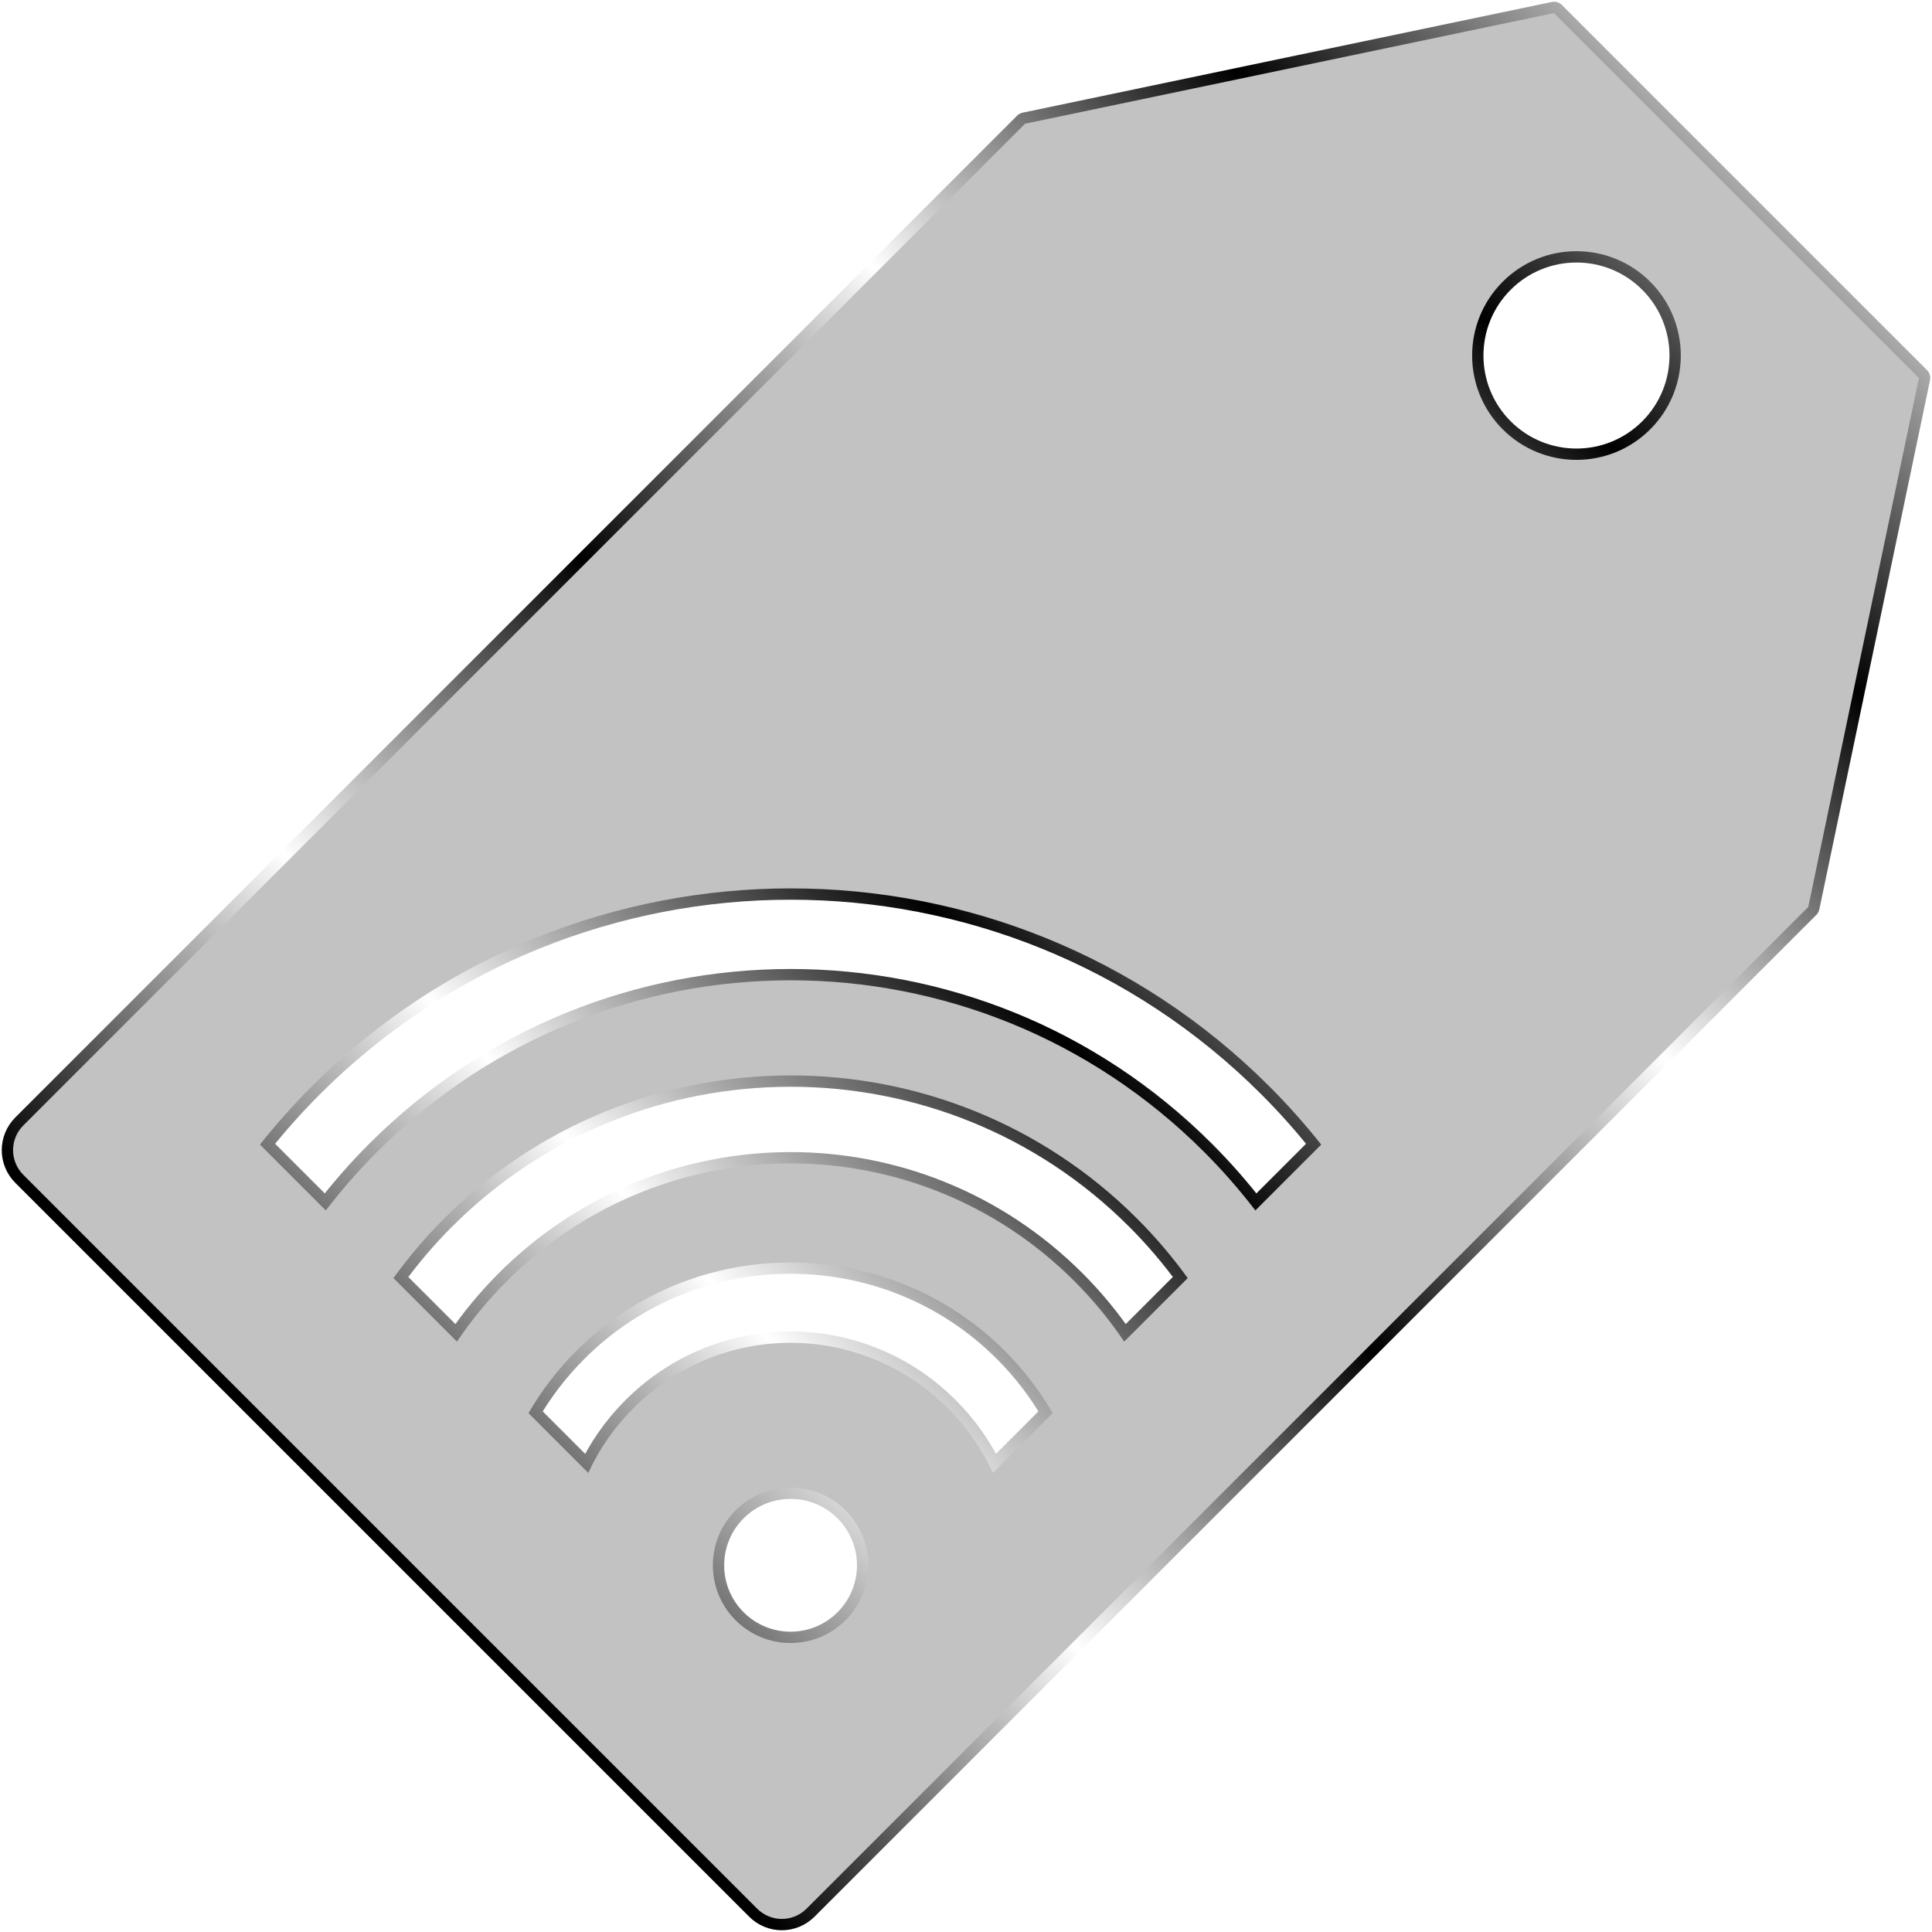
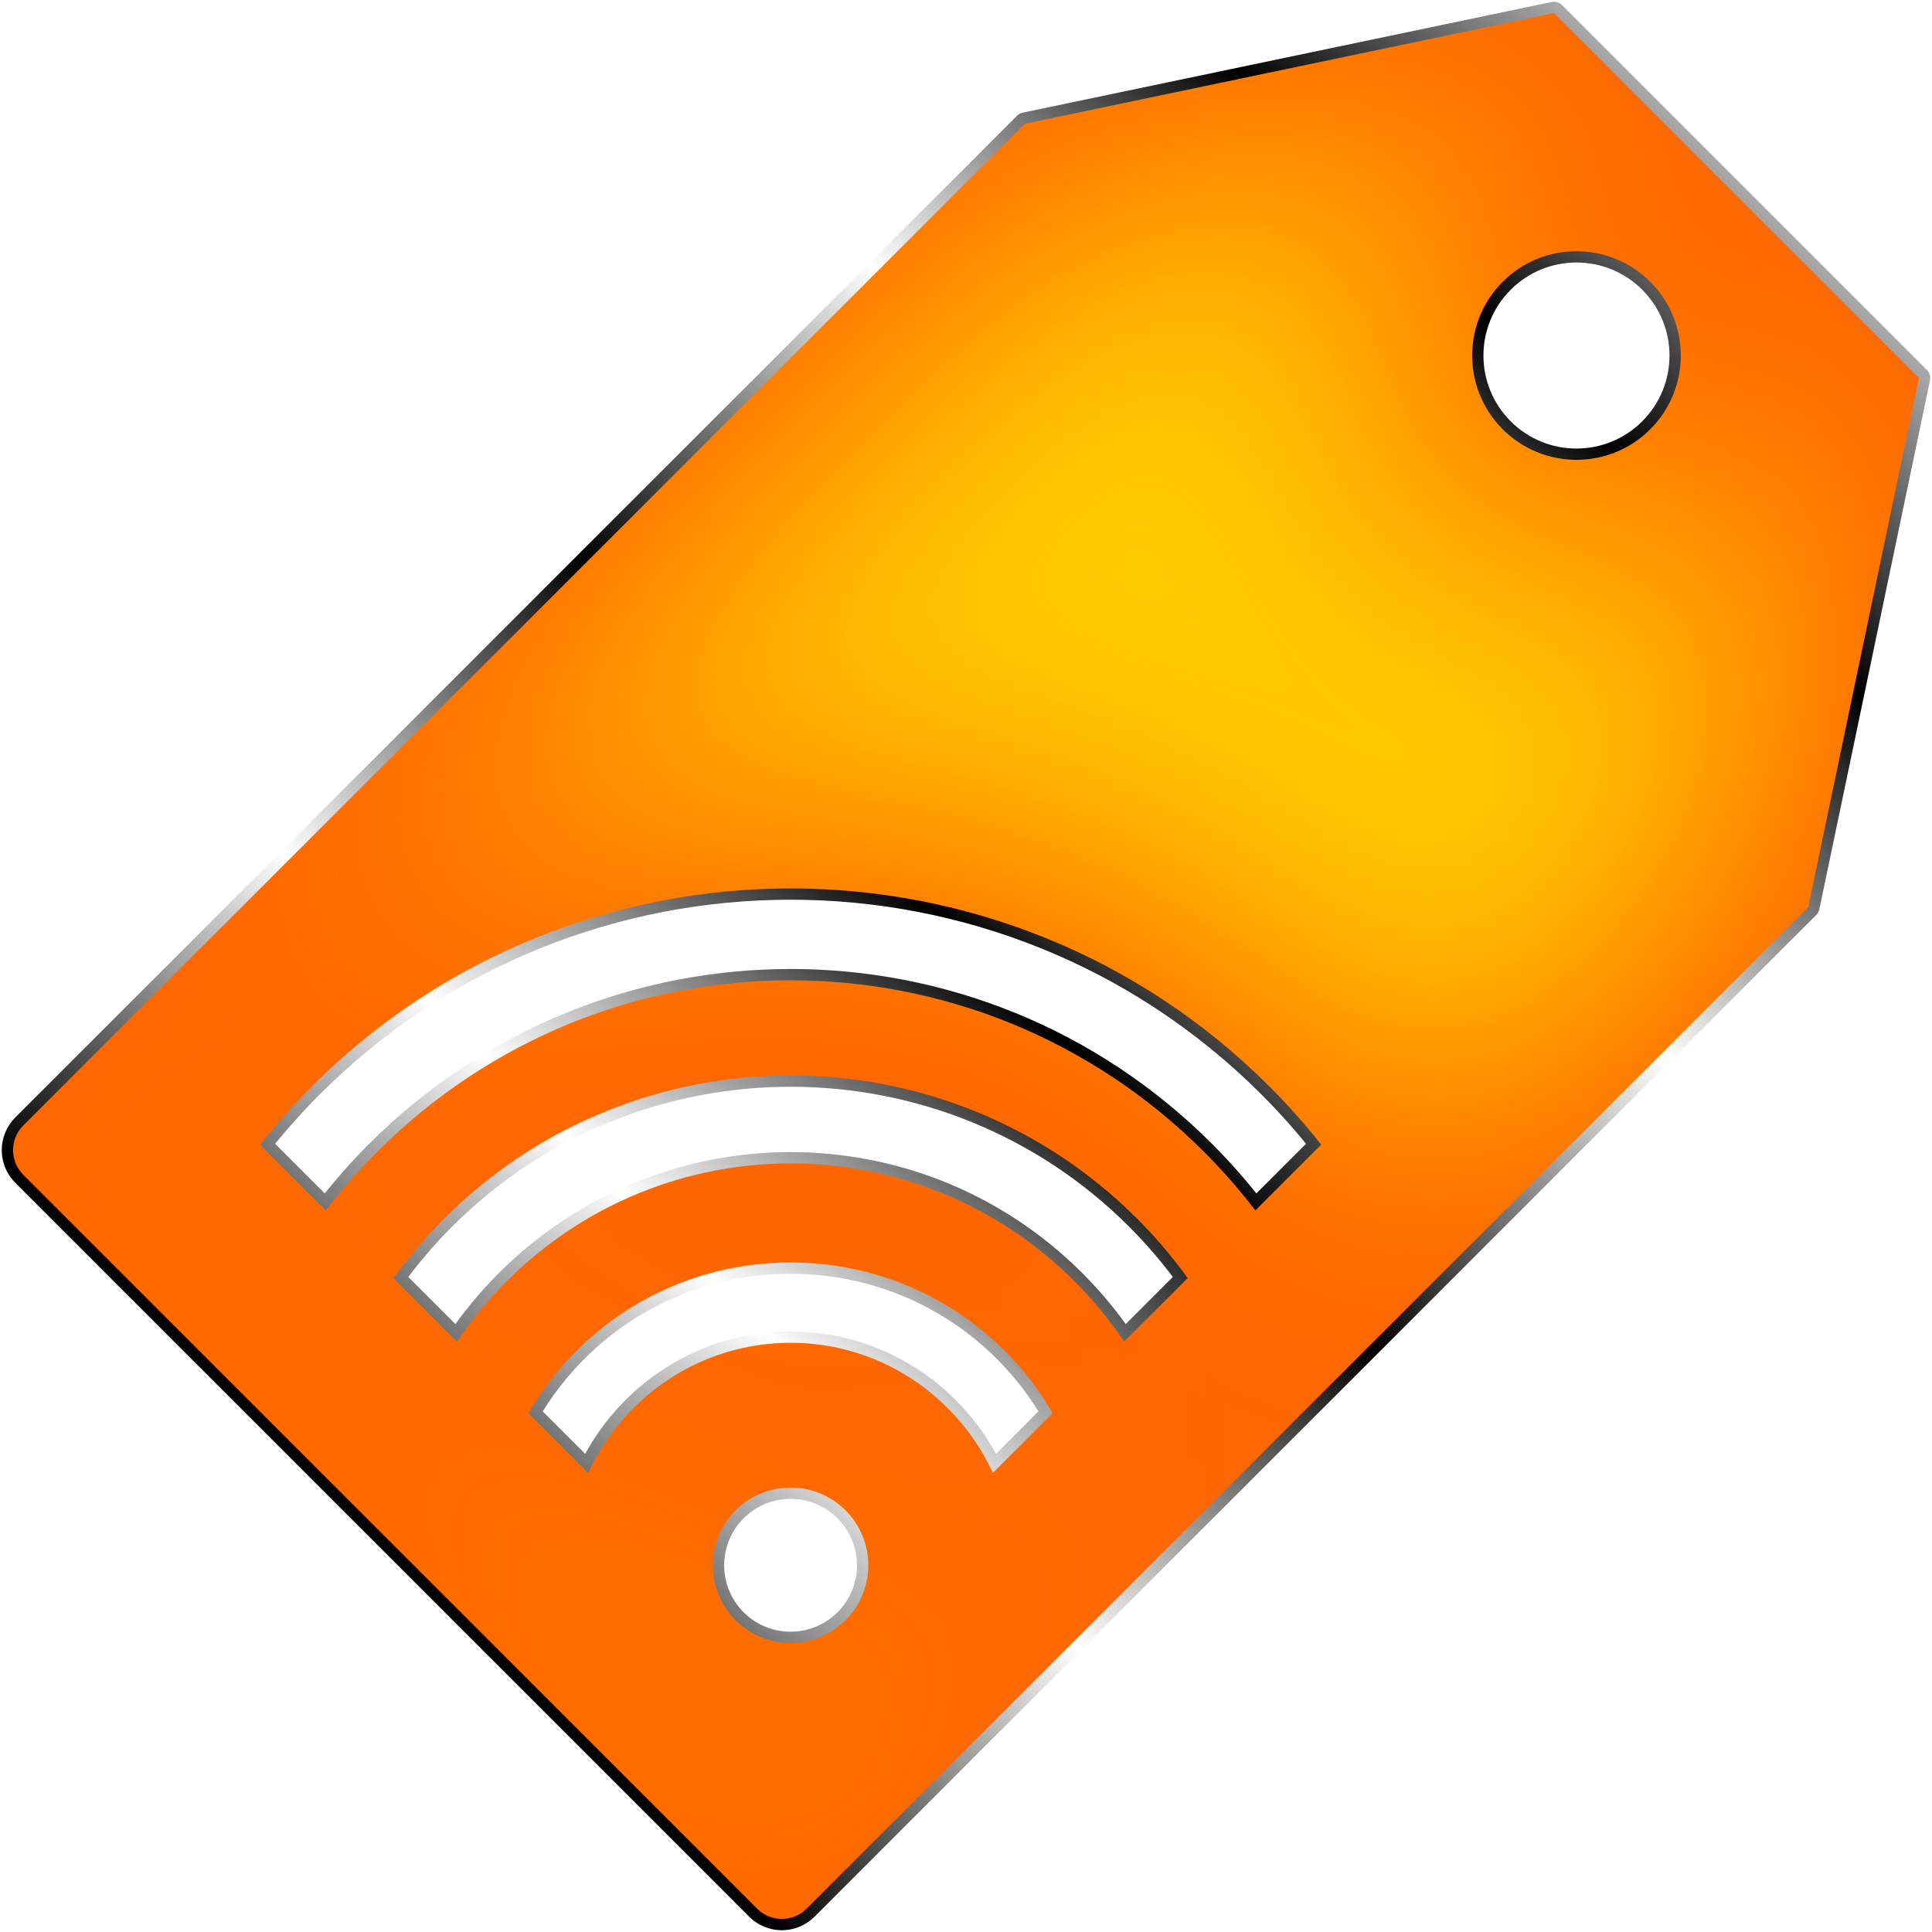
<svg xmlns="http://www.w3.org/2000/svg" xmlns:xlink="http://www.w3.org/1999/xlink" width="512" height="512" viewBox="0 0 135.467 135.467" version="1.1" id="svg5" xml:space="preserve">&gt;
  <defs id="defs2">
    <linearGradient id="linearGradient34646">
      <stop style="stop-color:#ffbc00;stop-opacity:0;" offset="0" id="stop34644" />
      <stop style="stop-color:#000000;stop-opacity:1;" offset="0.499" id="stop34648" />
      <stop style="stop-color:#ff7a00;stop-opacity:0;" offset="1" id="stop34642" />
    </linearGradient>
    <clipPath clipPathUnits="userSpaceOnUse" id="clipPath55347">
      <rect style="fill:#c87137;fill-opacity:1;stroke:none;stroke-width:4.764;stroke-linecap:round;stroke-linejoin:round;stroke-opacity:0.218;paint-order:stroke fill markers" id="rect55349" width="122.046" height="122.046" x="-128.756" y="-128.756" ry="8.173" transform="scale(-1)" />
    </clipPath>
    <clipPath clipPathUnits="userSpaceOnUse" id="clipPath65096">
      <rect style="display:inline;opacity:0.4;mix-blend-mode:hard-light;fill:url(#linearGradient65100);fill-opacity:1;stroke:none;stroke-width:5.288;stroke-linecap:round;stroke-linejoin:round;stroke-opacity:0.218;paint-order:stroke fill markers" id="rect65098" width="135.467" height="135.467" x="243.239" y="-34.701" ry="11.69" transform="rotate(45)" />
    </clipPath>
    <linearGradient xlink:href="#linearGradient34646" id="linearGradient65100" gradientUnits="userSpaceOnUse" gradientTransform="translate(243.2394,-34.70082)" x1="9.4238283e-07" y1="-4.8339842e-07" x2="135.467" y2="135.467" />
    <clipPath clipPathUnits="userSpaceOnUse" id="clipPath66615">
      <rect style="display:inline;opacity:0.4;mix-blend-mode:hard-light;fill:url(#linearGradient66619);fill-opacity:1;stroke:none;stroke-width:5.288;stroke-linecap:round;stroke-linejoin:round;stroke-opacity:0.218;paint-order:stroke fill markers" id="rect66617" width="135.467" height="135.467" x="-130.795" y="-76.409" ry="11.69" transform="matrix(-0.7071068,-0.7071068,-0.7071068,0.7071068,0,0)" />
    </clipPath>
    <linearGradient xlink:href="#linearGradient34646" id="linearGradient66619" gradientUnits="userSpaceOnUse" gradientTransform="translate(-130.7954,-76.40855)" x1="9.4238283e-07" y1="-4.8339842e-07" x2="135.467" y2="135.467" />
    <linearGradient id="linearGradient3">
      <stop style="stop-color:#a3a29d;stop-opacity:1;" offset="0" id="stop4" />
      <stop style="stop-color:#a3a29d;stop-opacity:0;" offset="1" id="stop5" />
    </linearGradient>
    <linearGradient xlink:href="#linearGradient2" id="linearGradient6" x1="26.878" y1="-2.220446e-16" x2="135.467" y2="67.733" gradientUnits="userSpaceOnUse" gradientTransform="matrix(-0.9843751,0,0,0.9843751,-37.42767,-4.563629)" />
    <linearGradient id="linearGradient2">
      <stop style="stop-color:#000000;stop-opacity:1;" offset="0" id="stop3" />
      <stop style="stop-color:#ffffff;stop-opacity:1;" offset="0.2" id="stop7" />
      <stop style="stop-color:#000000;stop-opacity:1;" offset="0.404" id="stop8" />
      <stop style="stop-color:#ffffff;stop-opacity:1;" offset="0.605" id="stop9" />
      <stop style="stop-color:#000000;stop-opacity:1;" offset="0.797" id="stop10" />
      <stop style="stop-color:#ffffff;stop-opacity:1;" offset="1" id="stop6" />
    </linearGradient>
    <filter style="color-interpolation-filters:sRGB" id="filter19" x="-0.071" y="-0.067" width="1.142" height="1.134">
      <feGaussianBlur stdDeviation="3.049" id="feGaussianBlur19" />
    </filter>
    <radialGradient xlink:href="#linearGradient3" id="radialGradient5" cx="32.119" cy="-12.331" fx="32.119" fy="-12.331" r="58.743" gradientTransform="matrix(1,0,0,1.051319,0,0.6328023)" gradientUnits="userSpaceOnUse" />
    <linearGradient xlink:href="#linearGradient2" id="linearGradient54" x1="194.444" y1="24.878" x2="402.876" y2="24.878" gradientUnits="userSpaceOnUse" gradientTransform="matrix(0.4887863,-0.4887863,0.4887863,0.4887863,-79.83969,190.9862)" />
+     <filter style="color-interpolation-filters:sRGB" id="filter4" x="-0.192" y="-0.192" width="1.384" height="1.384">
+       <feGaussianBlur stdDeviation="9.499" id="feGaussianBlur4" />
+     </filter>
+     <clipPath clipPathUnits="userSpaceOnUse" id="clipPath4">
+       <path id="path5" style="fill:#ff6600;fill-opacity:1;stroke:url(#linearGradient5);stroke-width:1.587;stroke-linecap:round;stroke-linejoin:round;stroke-miterlimit:12;paint-order:markers stroke fill" d="m 1.636,78.913 c -0.96,0.96 -0.96,2.506 8e-7,3.465 l 51.452,51.452 c 0.96,0.96 2.506,0.96 3.466,2e-5 L 126.791,63.593 134.55,26.503 108.963,0.916 71.873,8.676 Z m 20.222,-2.734 c 18.516,-18.516 48.636,-18.516 67.152,3e-6 1.303,1.303 2.511,2.666 3.631,4.076 l -4.618,4.618 c -1.094,-1.427 -2.292,-2.801 -3.599,-4.108 -16.038,-16.038 -41.942,-16.038 -57.98,-3e-6 -1.307,1.307 -2.505,2.681 -3.599,4.108 l -4.618,-4.618 c 1.12,-1.41 2.328,-2.773 3.631,-4.076 z m 9.274,9.275 c 13.395,-13.395 35.208,-13.396 48.603,-0.001 1.312,1.312 2.49,2.706 3.545,4.163 L 78.826,94.07 c -1.004,-1.49 -2.161,-2.909 -3.48,-4.228 -11.023,-11.023 -28.801,-11.022 -39.824,0.001 -1.319,1.319 -2.476,2.737 -3.48,4.227 L 27.587,89.616 c 1.055,-1.457 2.233,-2.851 3.544,-4.162 z m 74.233,-65.698 c 2.857,-2.857 7.489,-2.857 10.346,-10e-7 2.857,2.857 2.857,7.489 1e-5,10.346 -2.857,2.857 -7.489,2.857 -10.346,-2e-6 -2.857,-2.857 -2.857,-7.489 0,-10.346 z M 40.406,94.727 c 8.276,-8.276 21.78,-8.276 30.055,3e-6 1.332,1.332 2.446,2.8 3.349,4.359 l -4.19,4.19 c -0.754,-1.643 -1.809,-3.184 -3.166,-4.541 -6.11,-6.11 -15.929,-6.109 -22.04,7.93e-4 -1.358,1.358 -2.412,2.899 -3.166,4.542 l -4.191,-4.191 c 0.903,-1.559 2.017,-3.027 3.349,-4.359 z m 11.174,11.174 c 2.128,-2.128 5.579,-2.128 7.707,1e-5 2.128,2.128 2.128,5.579 -3e-6,7.707 -2.128,2.128 -5.579,2.128 -7.707,0 -2.128,-2.128 -2.128,-5.579 5e-6,-7.707 z" />
+     </clipPath>
+     <linearGradient xlink:href="#linearGradient2" id="linearGradient5" gradientUnits="userSpaceOnUse" gradientTransform="matrix(0.4887863,-0.4887863,0.4887863,0.4887863,-79.83969,190.9862)" x1="194.444" y1="24.878" x2="402.876" y2="24.878" />
  </defs>
  <g id="layer2" style="display:inline">
    <path id="path1981" style="display:none;fill:#ececec;stroke:none;stroke-width:5.321;stroke-linecap:round;stroke-linejoin:round;stroke-opacity:0.218;paint-order:stroke fill markers" d="m 26.723,14.231 c -3.669,0 -7.287,0.218 -10.848,0.626 v 12.998 c 3.549,-0.469 7.169,-0.716 10.848,-0.716 45.144,0 81.604,36.46 81.604,81.604 0,3.679 -0.246,7.299 -0.716,10.848 h 12.998 c 0.409,-3.561 0.626,-7.179 0.626,-10.848 0,-52.121 -42.392,-94.513 -94.513,-94.513 z m -0.002,26.106 c -3.691,0 -7.312,0.304 -10.846,0.87 v 12.539 c 3.509,-0.684 7.133,-1.052 10.846,-1.052 31.028,0 56.051,25.02 56.051,56.048 0,3.715 -0.368,7.34 -1.053,10.849 h 12.539 c 0.566,-3.536 0.87,-7.157 0.87,-10.849 0,-37.706 -30.702,-68.405 -68.408,-68.405 z m 0.002,26.105 c -3.748,0 -7.383,0.498 -10.848,1.421 v 11.798 c 3.373,-1.25 7.027,-1.936 10.848,-1.936 17.199,0 31.021,13.819 31.021,31.018 0,3.821 -0.686,7.475 -1.936,10.848 h 11.795 c 0.923,-3.465 1.421,-7.1 1.421,-10.848 0,-23.295 -19.006,-42.301 -42.301,-42.301 z m 0,31.453 A 10.848,10.848 0 0 0 15.875,108.744 10.848,10.848 0 0 0 26.723,119.592 10.848,10.848 0 0 0 37.571,108.744 10.848,10.848 0 0 0 26.723,97.896 Z" />
    <path id="rect792-3" style="display:none;fill:#c2c2c2;fill-opacity:1;stroke:url(#linearGradient6);stroke-width:1.797;stroke-linecap:round;stroke-linejoin:round;paint-order:stroke fill markers" d="M -170.778,62.111 -63.886,-4.564 v 35.291 h 26.458 V 93.495 H -63.886 v 35.291 z" />
    <path id="path19" style="display:none;fill:url(#radialGradient5);fill-opacity:1;stroke:none;stroke-width:1.797;stroke-linecap:round;stroke-linejoin:round;paint-order:stroke fill markers;filter:url(#filter19)" d="m -19.306,15.653 c 7.323,0.028 14.655,-0.109 21.971,0.264 4.388,1.127 7.161,5.931 6.541,10.315 0,5.293 0,10.586 0,15.879 15.279,0 30.559,0 45.838,0 0.043,-6.744 -0.197,-13.506 0.342,-20.234 1.279,-4.256 6.013,-6.816 10.305,-6.223 5.952,0 11.903,0 17.855,0 -17.142,-27.475 -34.284,-54.949 -51.426,-82.424 -17.142,27.475 -34.284,54.949 -51.426,82.424 z" transform="matrix(0,1,1,0,-88.0678,29.99206)" />
-     <path id="rect53" style="fill:#c2c2c2;fill-opacity:1;stroke:url(#linearGradient54);stroke-width:1.587;stroke-linecap:round;stroke-linejoin:round;stroke-miterlimit:12;paint-order:markers stroke fill" d="m 1.636,78.913 c -0.96,0.96 -0.96,2.506 8e-7,3.465 l 51.452,51.452 c 0.96,0.96 2.506,0.96 3.466,2e-5 L 126.791,63.593 134.55,26.503 108.963,0.916 71.873,8.676 Z M 21.858,76.179 c 18.516,-18.516 48.636,-18.516 67.152,2e-6 1.303,1.303 2.511,2.666 3.631,4.076 l -4.618,4.618 c -1.094,-1.427 -2.292,-2.801 -3.599,-4.108 -16.038,-16.038 -41.942,-16.038 -57.98,-3e-6 -1.307,1.307 -2.505,2.681 -3.599,4.108 l -4.618,-4.618 c 1.12,-1.41 2.328,-2.773 3.631,-4.076 z m 9.274,9.275 c 13.395,-13.395 35.208,-13.396 48.603,-10e-4 1.312,1.312 2.49,2.706 3.545,4.163 l -4.455,4.455 C 77.822,92.58 76.665,91.162 75.345,89.842 64.323,78.819 46.545,78.821 35.522,89.843 c -1.319,1.319 -2.476,2.737 -3.48,4.227 L 27.587,89.616 c 1.055,-1.457 2.233,-2.851 3.544,-4.162 z M 105.365,19.756 c 2.857,-2.857 7.489,-2.857 10.346,-10e-7 2.857,2.857 2.857,7.489 1e-5,10.346 -2.857,2.857 -7.489,2.857 -10.346,-2e-6 -2.857,-2.857 -2.857,-7.489 0,-10.346 z M 40.406,94.727 c 8.276,-8.276 21.78,-8.276 30.055,3e-6 1.332,1.332 2.446,2.8 3.349,4.359 l -4.19,4.19 c -0.754,-1.643 -1.809,-3.184 -3.166,-4.541 -6.11,-6.11 -15.929,-6.109 -22.04,7.6e-4 -1.358,1.358 -2.412,2.899 -3.166,4.542 l -4.191,-4.191 c 0.903,-1.559 2.017,-3.027 3.349,-4.359 z M 51.58,105.901 c 2.128,-2.128 5.579,-2.128 7.707,1e-5 2.128,2.128 2.128,5.579 -5e-6,7.707 -2.128,2.128 -5.579,2.128 -7.707,0 -2.128,-2.128 -2.128,-5.579 5e-6,-7.707 z" />
+     <path id="rect53" style="display:none;fill:#c2c2c2;fill-opacity:1;stroke:url(#linearGradient54);stroke-width:1.587;stroke-linecap:round;stroke-linejoin:round;stroke-miterlimit:12;paint-order:markers stroke fill" d="m 1.636,78.913 c -0.96,0.96 -0.96,2.506 8e-7,3.465 l 51.452,51.452 c 0.96,0.96 2.506,0.96 3.466,2e-5 L 126.791,63.593 134.55,26.503 108.963,0.916 71.873,8.676 Z M 21.858,76.179 c 18.516,-18.516 48.636,-18.516 67.152,2e-6 1.303,1.303 2.511,2.666 3.631,4.076 l -4.618,4.618 c -1.094,-1.427 -2.292,-2.801 -3.599,-4.108 -16.038,-16.038 -41.942,-16.038 -57.98,-3e-6 -1.307,1.307 -2.505,2.681 -3.599,4.108 l -4.618,-4.618 c 1.12,-1.41 2.328,-2.773 3.631,-4.076 z m 9.274,9.275 c 13.395,-13.395 35.208,-13.396 48.603,-10e-4 1.312,1.312 2.49,2.706 3.545,4.163 l -4.455,4.455 C 77.822,92.58 76.665,91.162 75.345,89.842 64.323,78.819 46.545,78.821 35.522,89.843 c -1.319,1.319 -2.476,2.737 -3.48,4.227 L 27.587,89.616 c 1.055,-1.457 2.233,-2.851 3.544,-4.162 z M 105.365,19.756 c 2.857,-2.857 7.489,-2.857 10.346,-10e-7 2.857,2.857 2.857,7.489 1e-5,10.346 -2.857,2.857 -7.489,2.857 -10.346,-2e-6 -2.857,-2.857 -2.857,-7.489 0,-10.346 z M 40.406,94.727 c 8.276,-8.276 21.78,-8.276 30.055,3e-6 1.332,1.332 2.446,2.8 3.349,4.359 l -4.19,4.19 c -0.754,-1.643 -1.809,-3.184 -3.166,-4.541 -6.11,-6.11 -15.929,-6.109 -22.04,7.6e-4 -1.358,1.358 -2.412,2.899 -3.166,4.542 l -4.191,-4.191 c 0.903,-1.559 2.017,-3.027 3.349,-4.359 z M 51.58,105.901 c 2.128,-2.128 5.579,-2.128 7.707,1e-5 2.128,2.128 2.128,5.579 -5e-6,7.707 -2.128,2.128 -5.579,2.128 -7.707,0 -2.128,-2.128 -2.128,-5.579 5e-6,-7.707 z" />
+     <path id="path1" style="fill:#ff6600;fill-opacity:1;stroke:url(#linearGradient54);stroke-width:1.587;stroke-linecap:round;stroke-linejoin:round;stroke-miterlimit:12;paint-order:markers stroke fill" d="m 1.636,78.913 c -0.96,0.96 -0.96,2.506 8e-7,3.465 l 51.452,51.452 c 0.96,0.96 2.506,0.96 3.466,2e-5 L 126.791,63.593 134.55,26.503 108.963,0.916 71.873,8.676 Z M 21.858,76.179 c 18.516,-18.516 48.636,-18.516 67.152,2e-6 1.303,1.303 2.511,2.666 3.631,4.076 l -4.618,4.618 c -1.094,-1.427 -2.292,-2.801 -3.599,-4.108 -16.038,-16.038 -41.942,-16.038 -57.98,-3e-6 -1.307,1.307 -2.505,2.681 -3.599,4.108 l -4.618,-4.618 c 1.12,-1.41 2.328,-2.773 3.631,-4.076 z m 9.274,9.275 c 13.395,-13.395 35.208,-13.396 48.603,-10e-4 1.312,1.312 2.49,2.706 3.545,4.163 l -4.455,4.455 C 77.822,92.58 76.665,91.162 75.345,89.842 64.323,78.819 46.545,78.821 35.522,89.843 c -1.319,1.319 -2.476,2.737 -3.48,4.227 L 27.587,89.616 c 1.055,-1.457 2.233,-2.851 3.544,-4.162 z M 105.365,19.756 c 2.857,-2.857 7.489,-2.857 10.346,-10e-7 2.857,2.857 2.857,7.489 1e-5,10.346 -2.857,2.857 -7.489,2.857 -10.346,-2e-6 -2.857,-2.857 -2.857,-7.489 0,-10.346 z M 40.406,94.727 c 8.276,-8.276 21.78,-8.276 30.055,3e-6 1.332,1.332 2.446,2.8 3.349,4.359 l -4.19,4.19 c -0.754,-1.643 -1.809,-3.184 -3.166,-4.541 -6.11,-6.11 -15.929,-6.109 -22.04,7.6e-4 -1.358,1.358 -2.412,2.899 -3.166,4.542 l -4.191,-4.191 c 0.903,-1.559 2.017,-3.027 3.349,-4.359 z M 51.58,105.901 c 2.128,-2.128 5.579,-2.128 7.707,1e-5 2.128,2.128 2.128,5.579 -5e-6,7.707 -2.128,2.128 -5.579,2.128 -7.707,0 -2.128,-2.128 -2.128,-5.579 5e-6,-7.707 z" />
+     <path id="path2" style="display:inline;fill:#ffcc00;fill-opacity:1;stroke:none;stroke-width:1.587;stroke-linecap:round;stroke-linejoin:round;stroke-miterlimit:12;paint-order:markers stroke fill;filter:url(#filter4)" d="m 74.525,15.022 c -17.699,17.706 -35.398,35.413 -53.098,53.119 10.2,-8.069 23.365,-12.356 36.369,-11.588 15.368,0.827 30.365,8.496 39.619,20.863 1.204,1.921 1.126,4.445 0.125,6.434 7.633,-7.637 15.267,-15.273 22.9,-22.91 2.219,-10.605 4.439,-21.211 6.658,-31.816 -1.133,-1.134 -2.267,-2.268 -3.4,-3.402 -0.113,5.694 -4.107,11.072 -9.548,12.782 -4.458,1.459 -9.619,0.373 -13.107,-2.766 -3.289,-2.822 -5.194,-7.264 -4.653,-11.602 0.578,-5.981 5.458,-11.437 11.514,-12.149 0.621,-0.102 1.25,-0.17 1.879,-0.177 C 108.637,10.661 107.49,9.513 106.342,8.364 95.736,10.584 85.131,12.803 74.525,15.022 Z M 8.367,81.208 C 23.679,96.506 38.991,111.804 54.303,127.102 c 2.298,-2.299 4.595,-4.598 6.893,-6.896 -3.577,2.376 -8.493,2.564 -12.18,0.32 -3.766,-2.237 -6.208,-6.625 -5.92,-11.021 -2.931,1.125 -6.48,-0.043 -8.268,-2.599 -1.798,-1.812 -4.019,-3.602 -4.439,-6.278 -2.317,-0.258 -4.094,-2.019 -5.547,-3.709 -1.636,-1.53 -3.34,-3.245 -3.898,-5.471 -2.281,-0.424 -3.899,-2.214 -5.399,-3.836 -1.805,-1.751 -3.917,-3.683 -4.063,-6.372 -0.104,-1.593 0.47,-3.159 1.33,-4.478 -1.481,1.482 -2.962,2.964 -4.443,4.445 z m 82.004,9.693 c -0.497,0.266 -1.028,0.457 -1.582,0.557 -0.032,0.615 -0.316,1.191 -0.588,1.734 0.814,-0.814 1.629,-1.629 2.443,-2.443 -0.091,0.051 -0.182,0.102 -0.273,0.152 z m -9.092,9.16 c -0.58,0.334 -1.277,0.517 -1.887,0.678 -0.135,0.699 -0.387,1.373 -0.73,1.996 0.915,-0.916 1.831,-1.832 2.746,-2.748 l -0.087,0.05 z m -9.094,9.121 c -1.65,0.954 -3.742,1.063 -5.48,0.283 0.179,2.454 -0.482,4.95 -1.795,7.025 2.451,-2.451 4.901,-4.902 7.352,-7.354 z" clip-path="url(#clipPath4)" />
  </g>
</svg>
